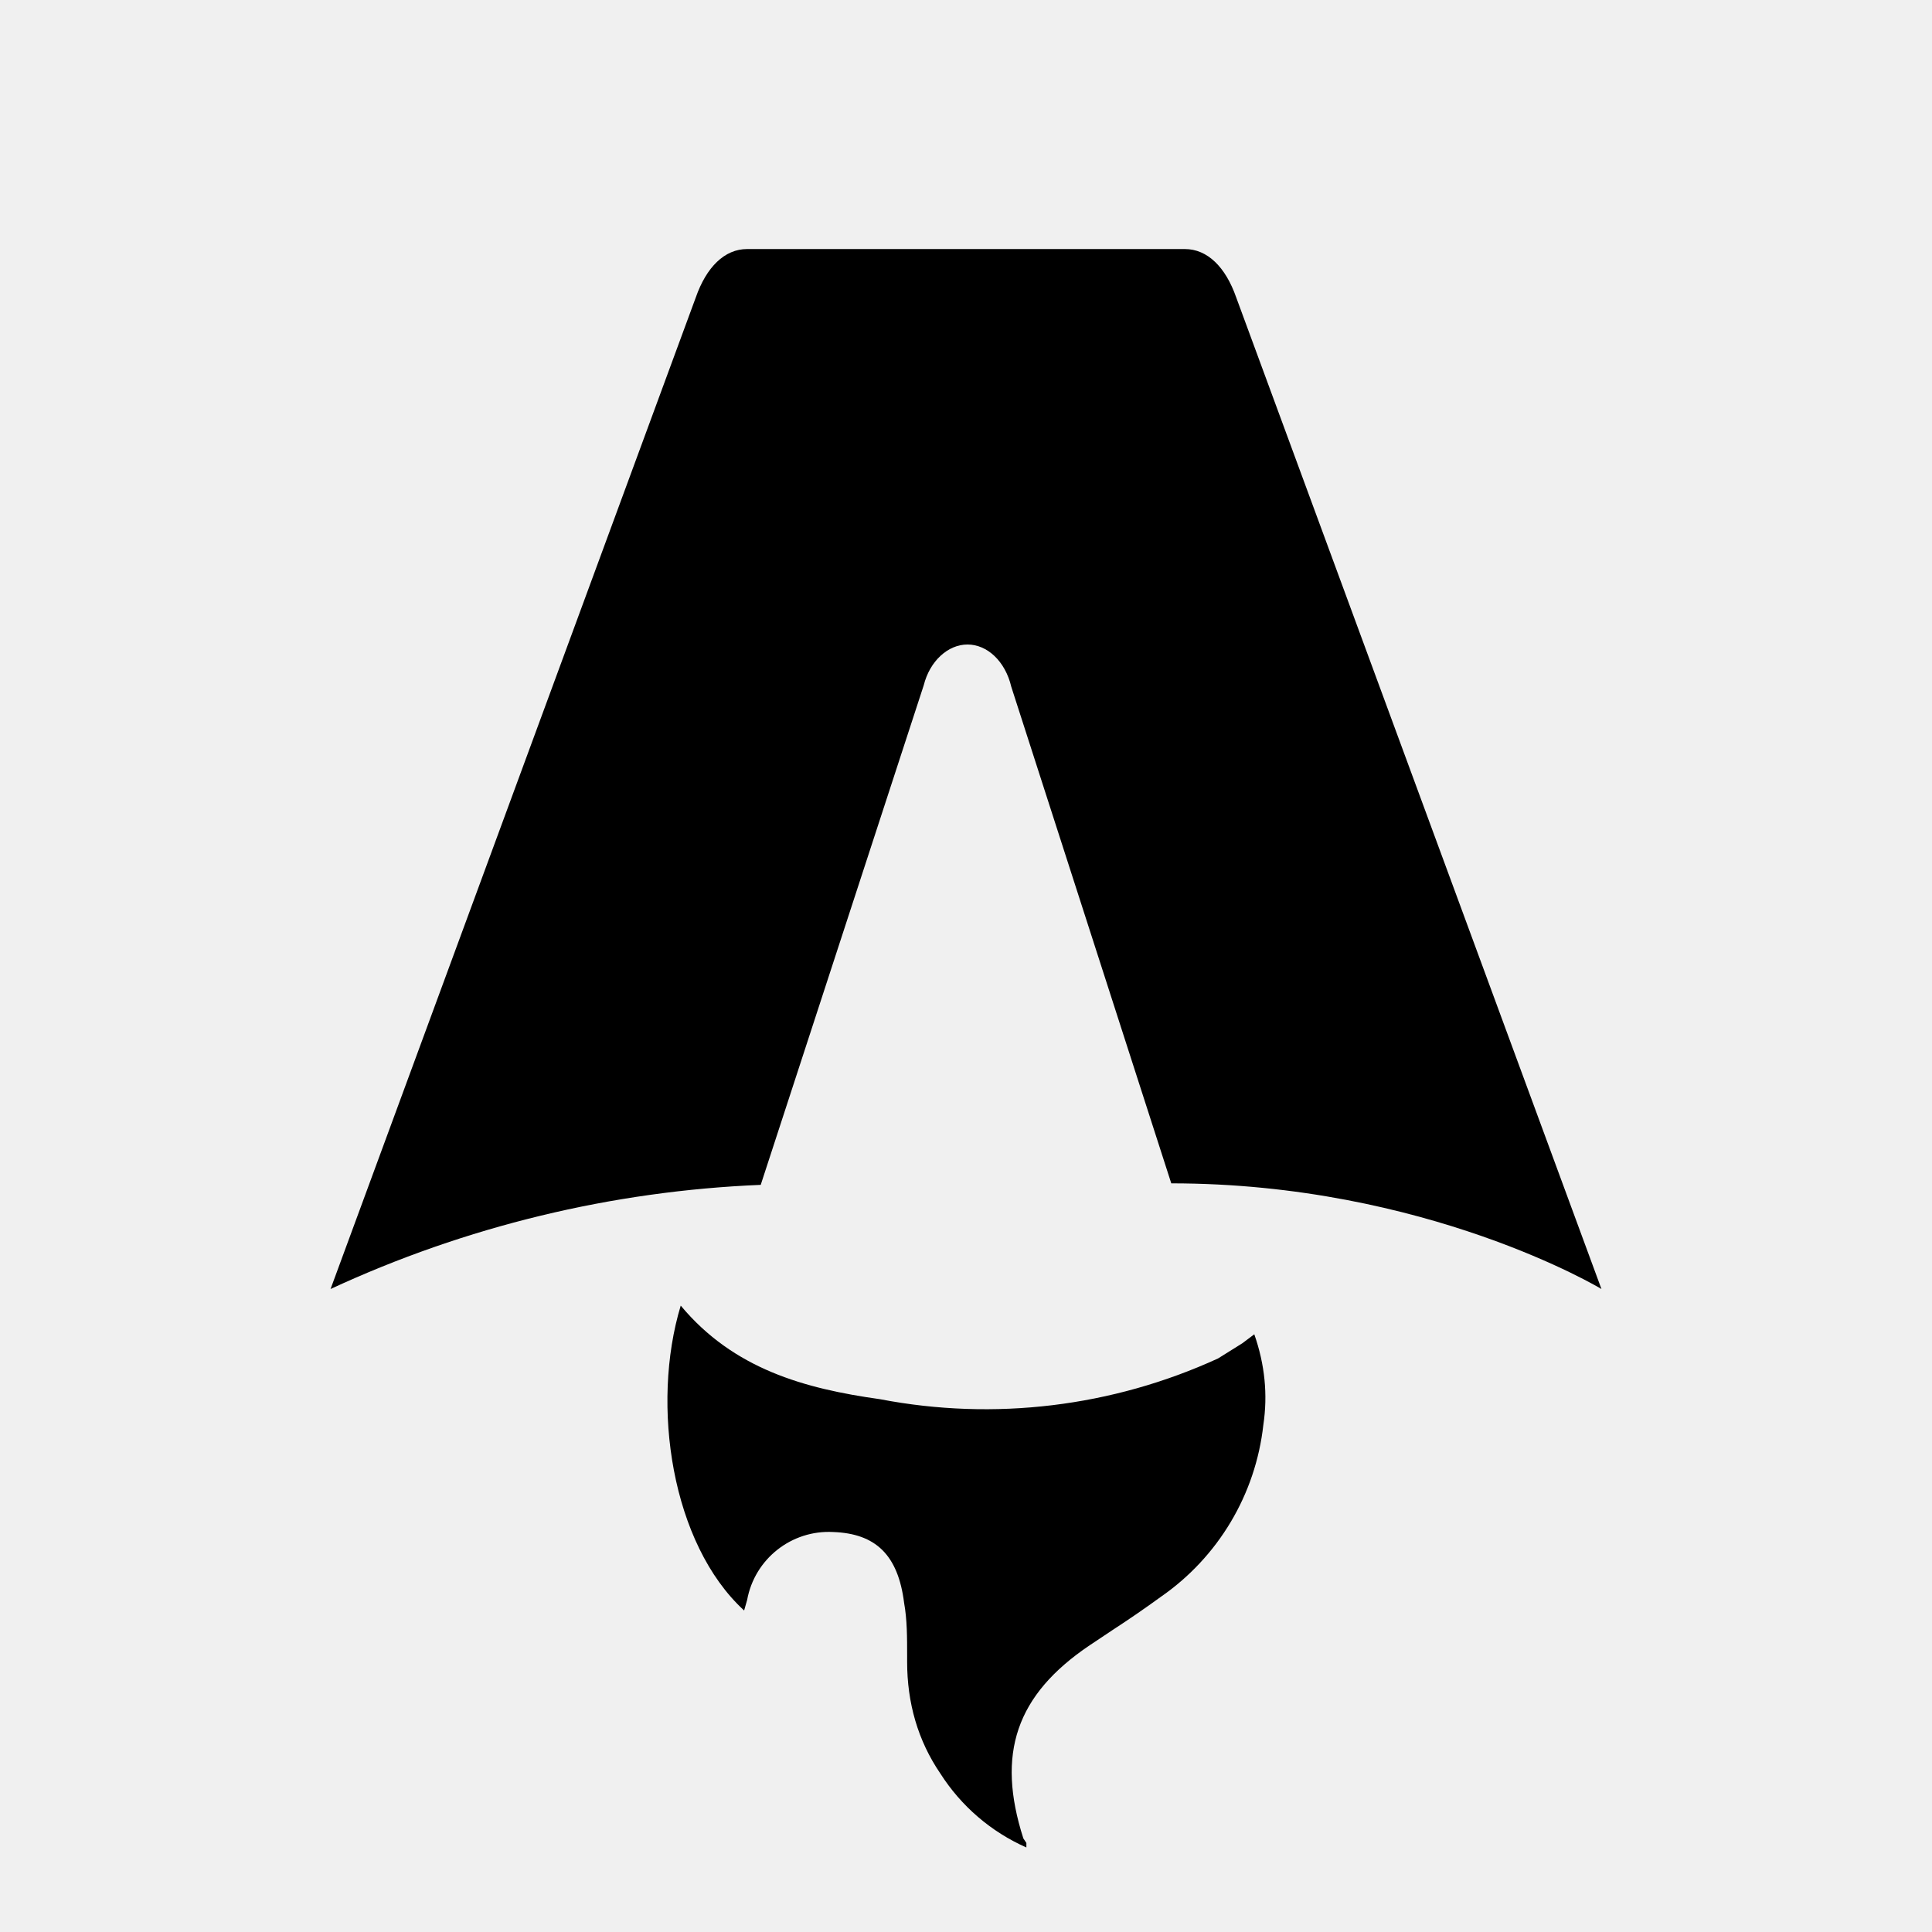
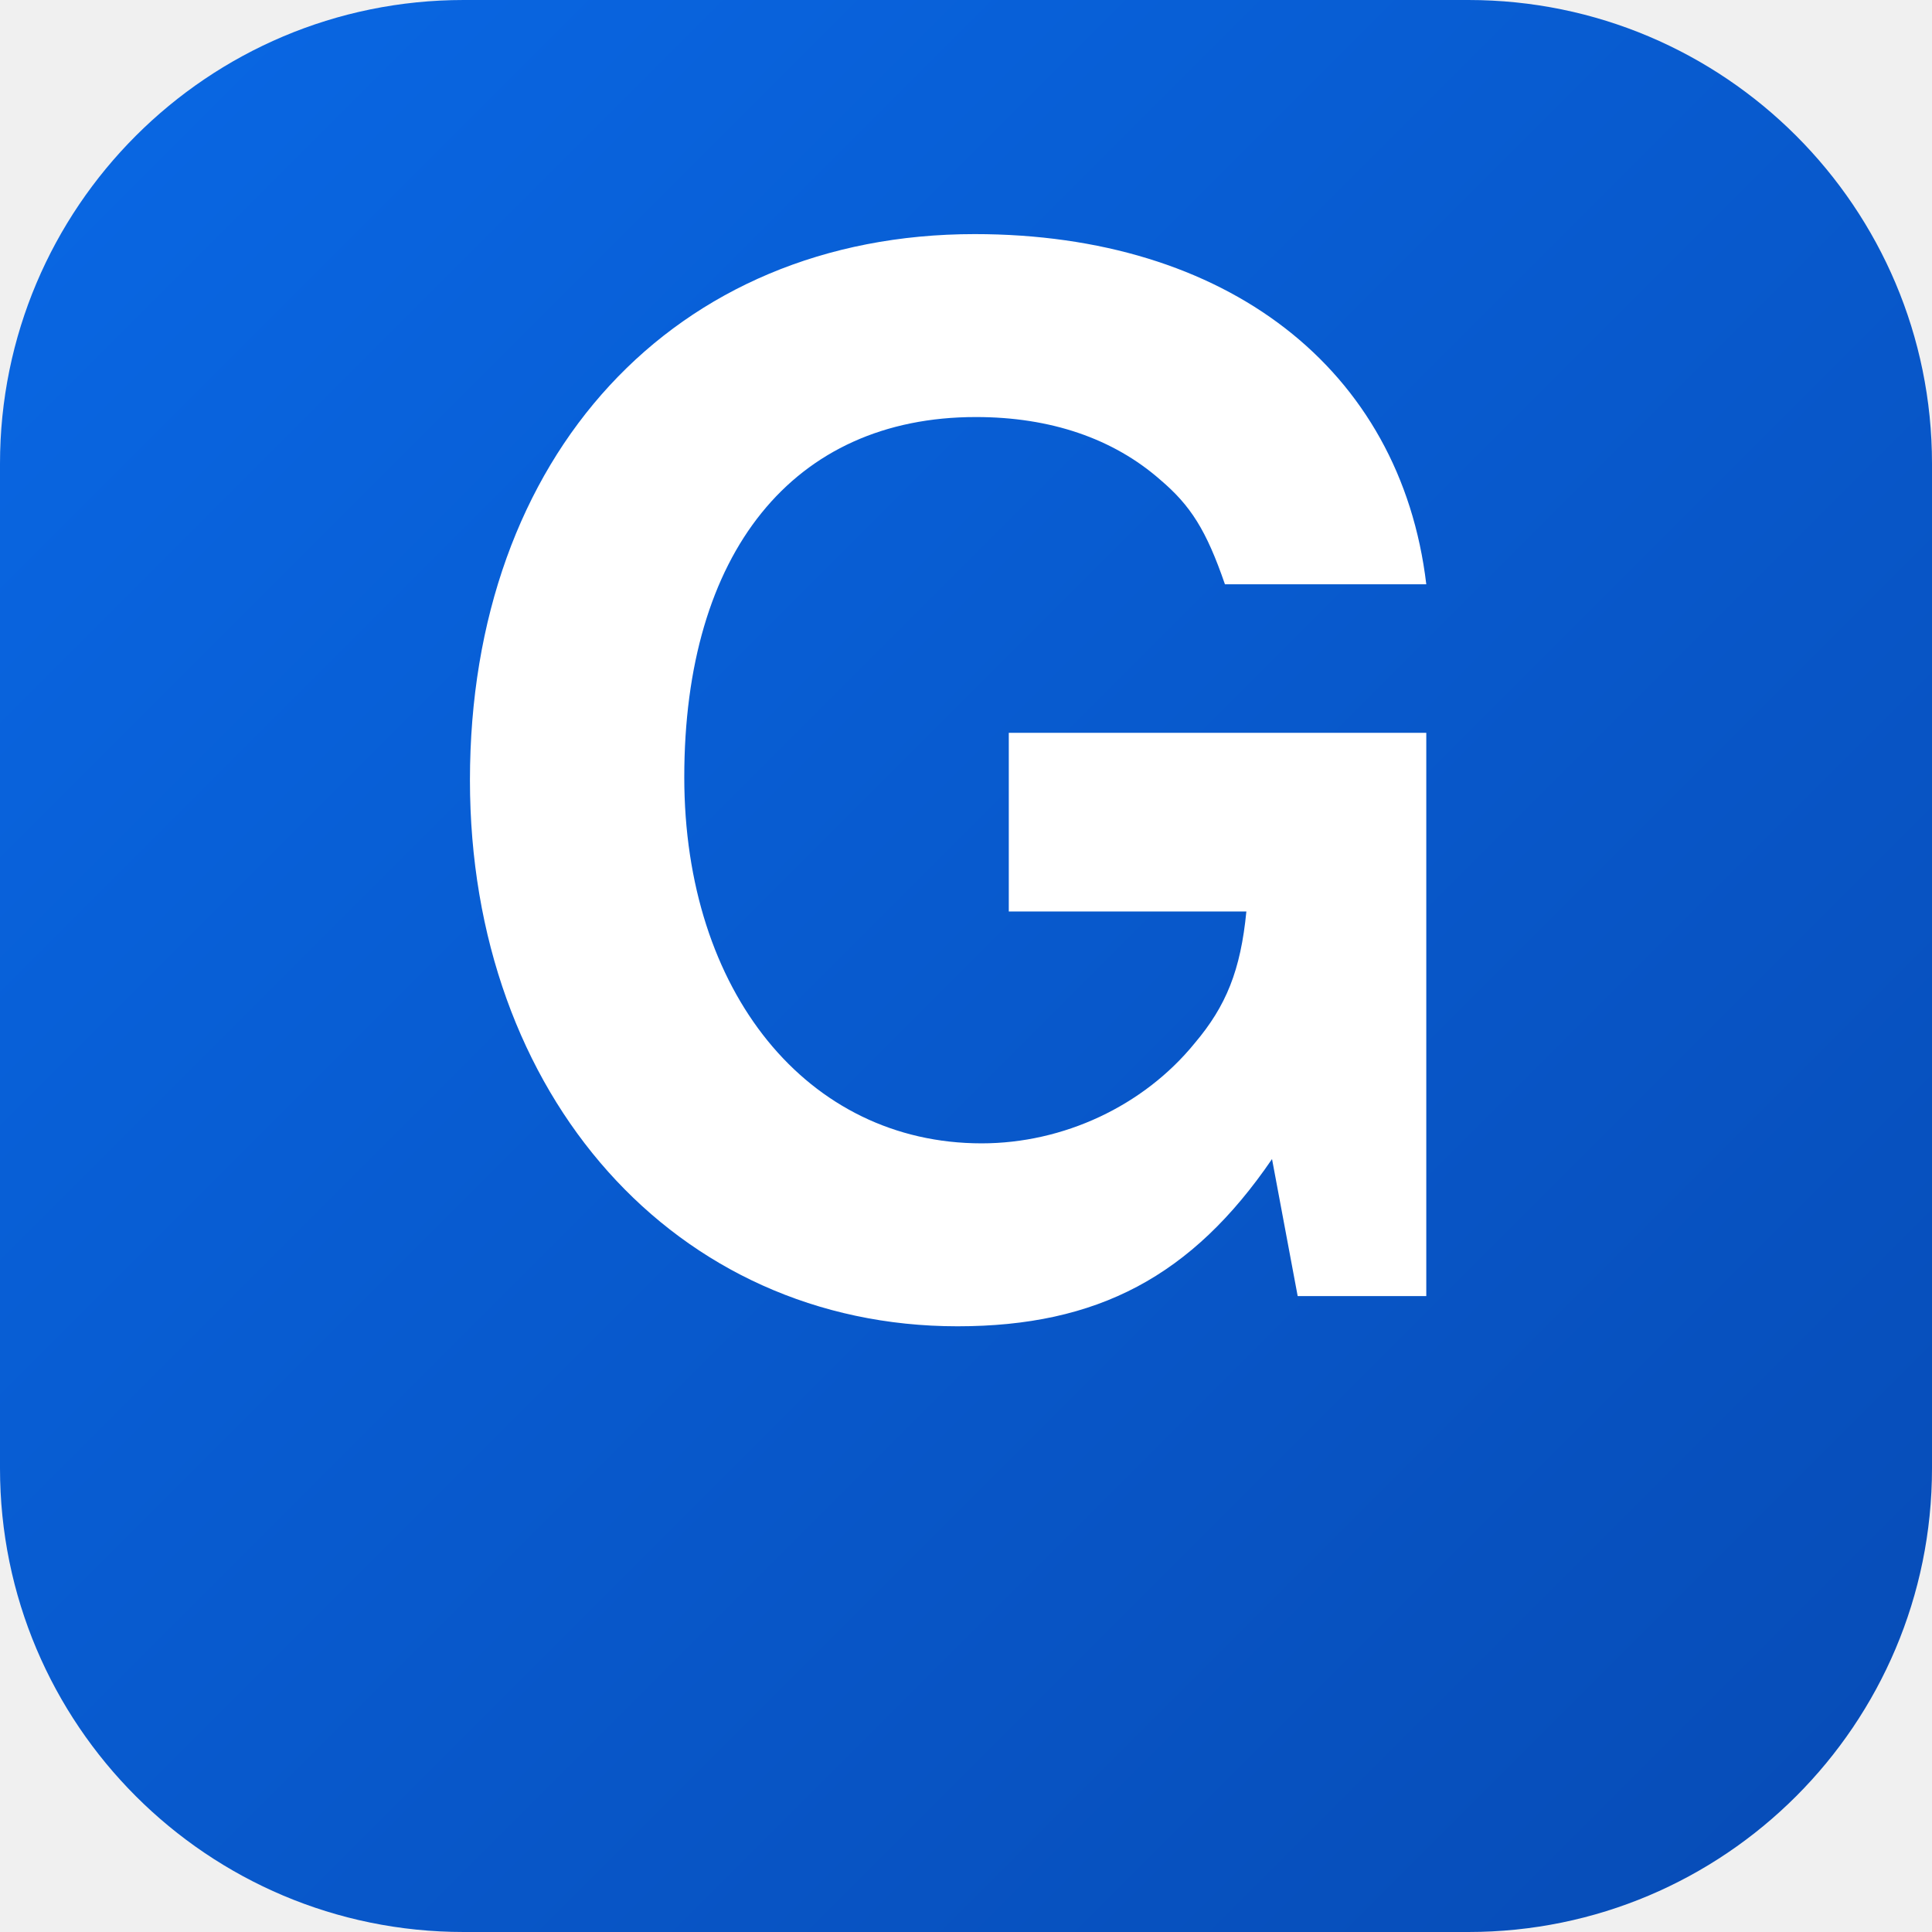
- <svg xmlns="http://www.w3.org/2000/svg" fill="none" viewBox="0 0 128 128">
-   <path d="M50.4 78.5a75.1 75.1 0 0 0-28.5 6.9l24.2-65.7c.7-2 1.9-3.2 3.4-3.2h29c1.5 0 2.7 1.2 3.4 3.2l24.2 65.7s-11.6-7-28.5-7L67 45.5c-.4-1.7-1.6-2.8-2.9-2.8-1.3 0-2.5 1.1-2.9 2.7L50.4 78.5Zm-1.1 28.2Zm-4.2-20.2c-2 6.6-.6 15.8 4.2 20.2a17.5 17.5 0 0 1 .2-.7 5.5 5.5 0 0 1 5.7-4.5c2.8.1 4.3 1.5 4.7 4.7.2 1.1.2 2.3.2 3.5v.4c0 2.7.7 5.2 2.2 7.4a13 13 0 0 0 5.7 4.9v-.3l-.2-.3c-1.8-5.6-.5-9.5 4.4-12.8l1.5-1a73 73 0 0 0 3.2-2.2 16 16 0 0 0 6.8-11.4c.3-2 .1-4-.6-6l-.8.6-1.6 1a37 37 0 0 1-22.4 2.7c-5-.7-9.7-2-13.2-6.2Z" />
-   <style>
-         path { fill: #000; }
-         @media (prefers-color-scheme: dark) {
-             path { fill: #FFF; }
-         }
-     </style>
+ <svg xmlns="http://www.w3.org/2000/svg" viewBox="0 0 100 100" width="100" height="100">
+   <defs>
+     <linearGradient id="gfBlue" x1="0" y1="0" x2="1" y2="1">
+       <stop offset="0%" stop-color="#0968e5" />
+       <stop offset="100%" stop-color="#074bb5" />
+     </linearGradient>
+   </defs>
+   <rect width="100" height="100" rx="24" ry="24" fill="url(#gfBlue)" />
+   <text x="50" y="50" fill="#ffffff" font-family="'Segoe UI', 'Helvetica Neue', Helvetica, Arial, sans-serif" font-size="74" font-weight="700" text-anchor="middle" dominant-baseline="central" letter-spacing="-1">G</text>
</svg>
